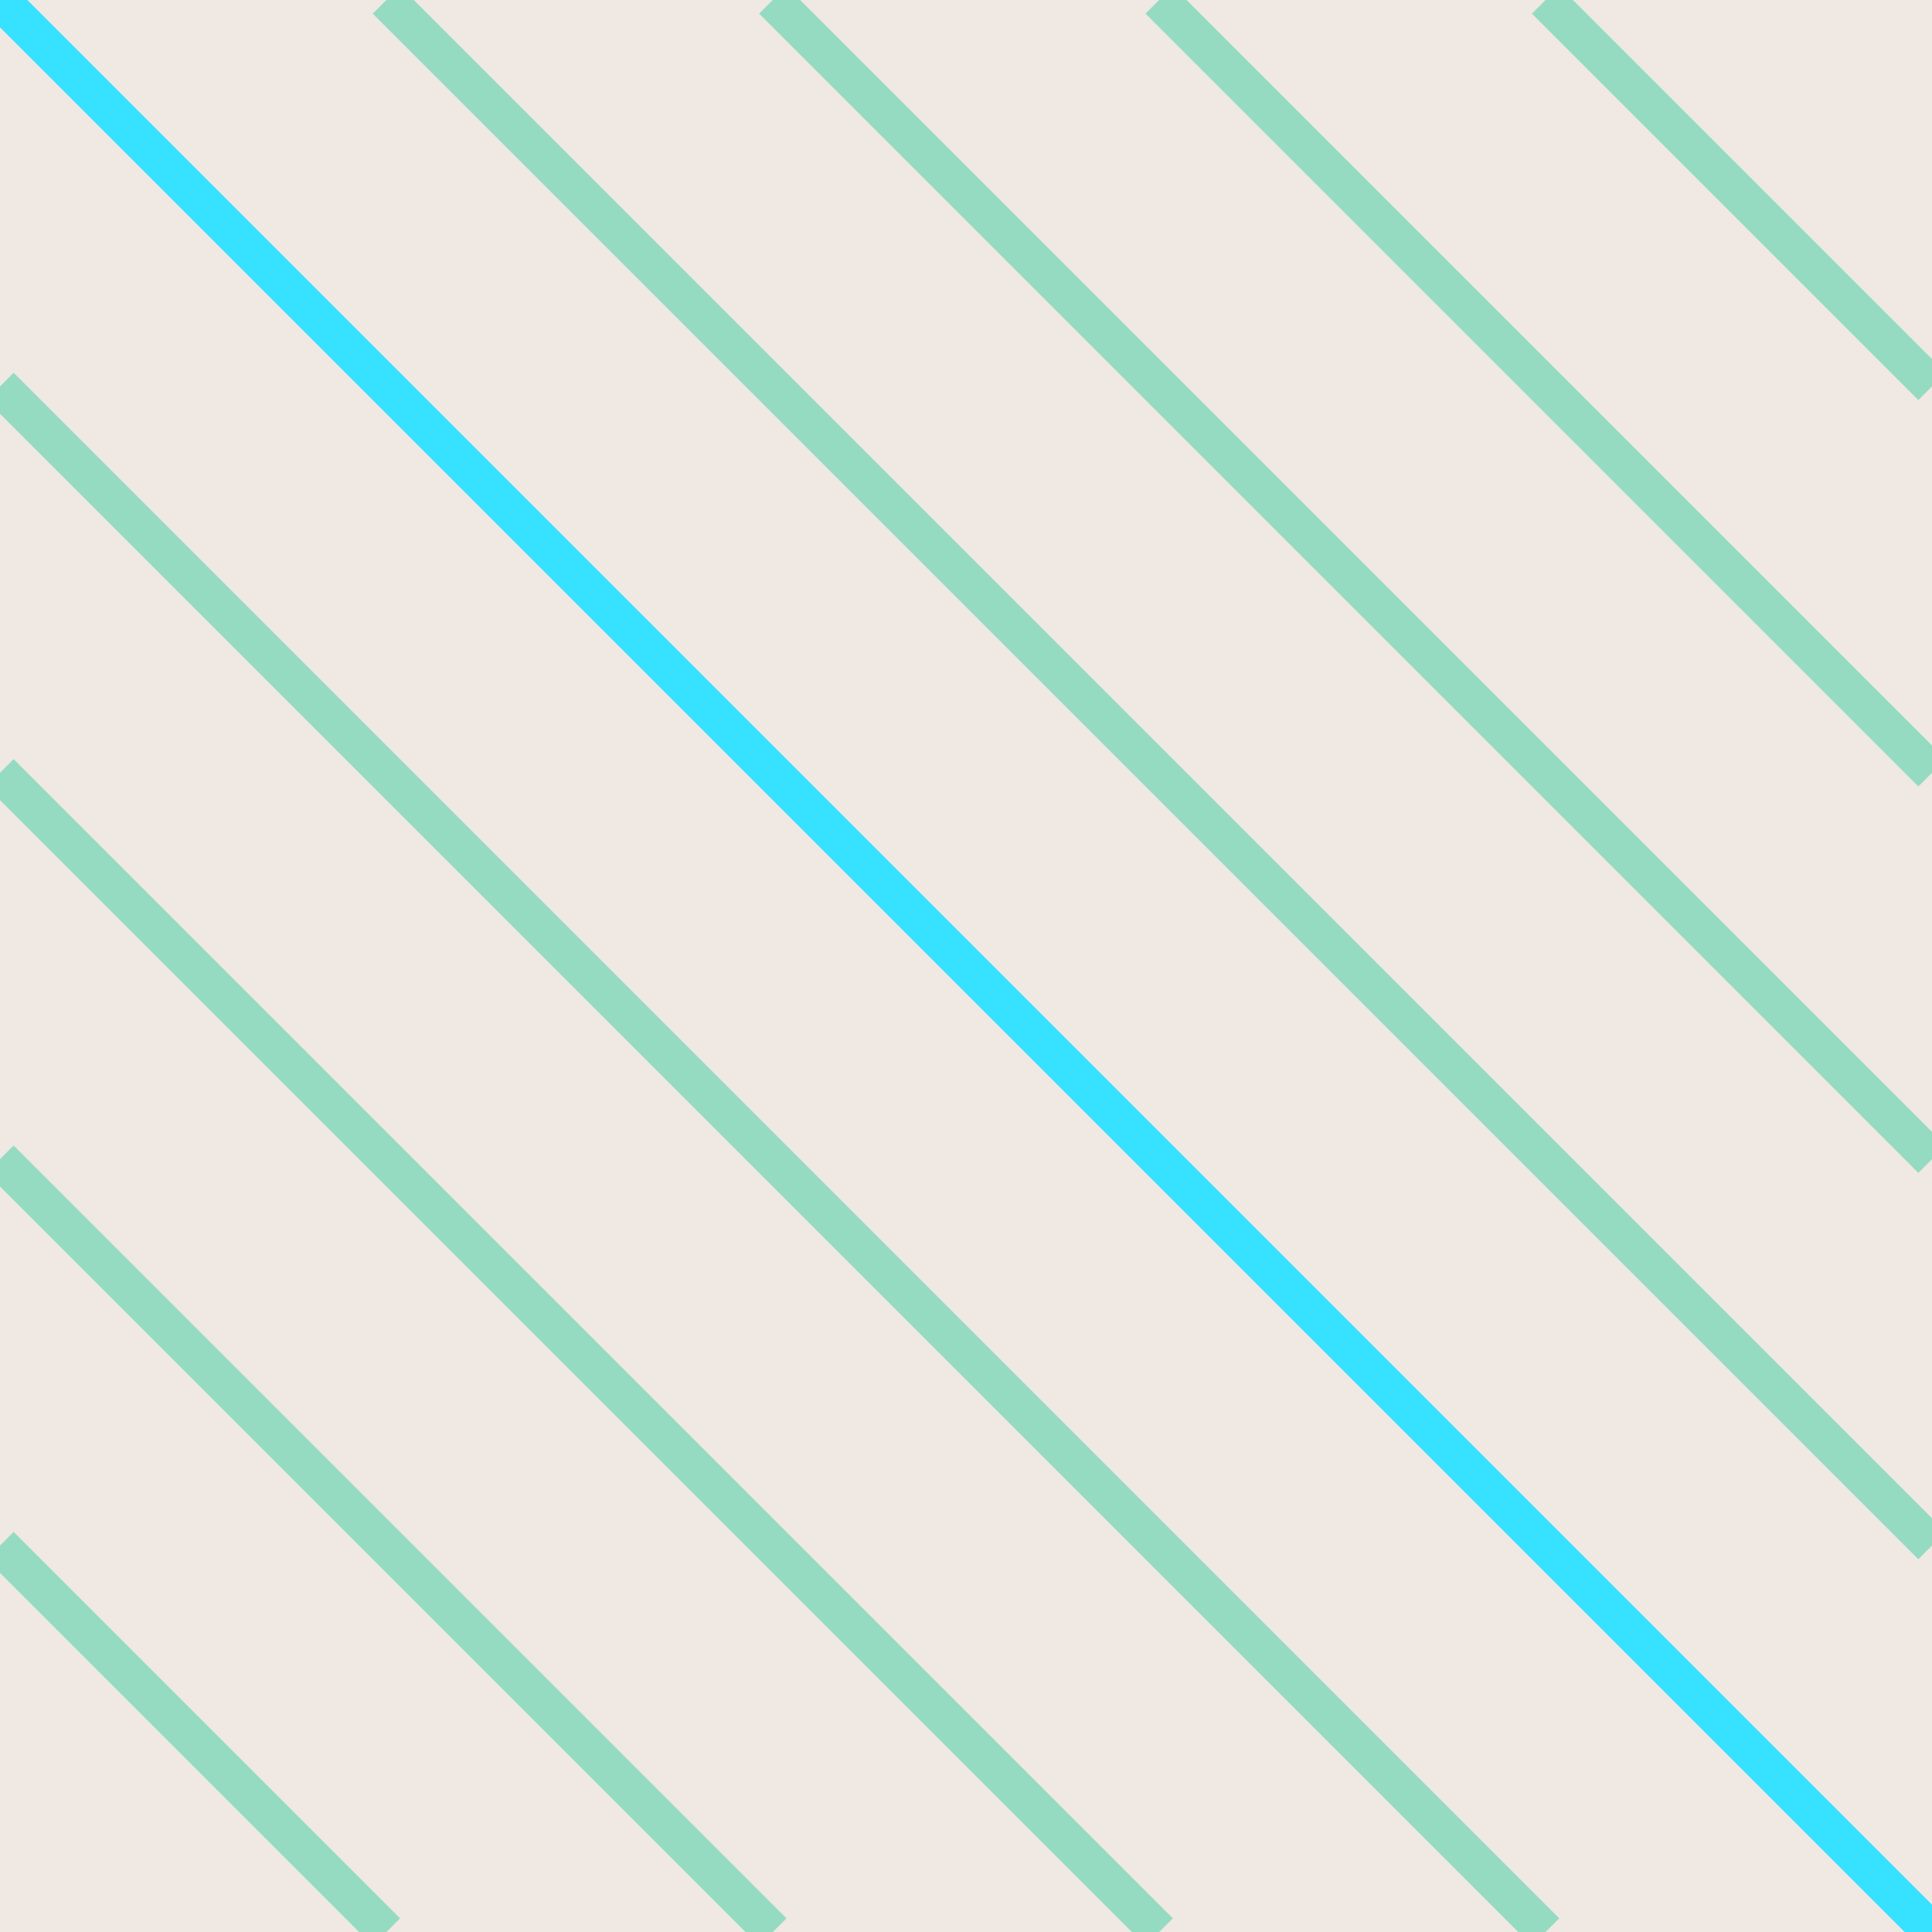
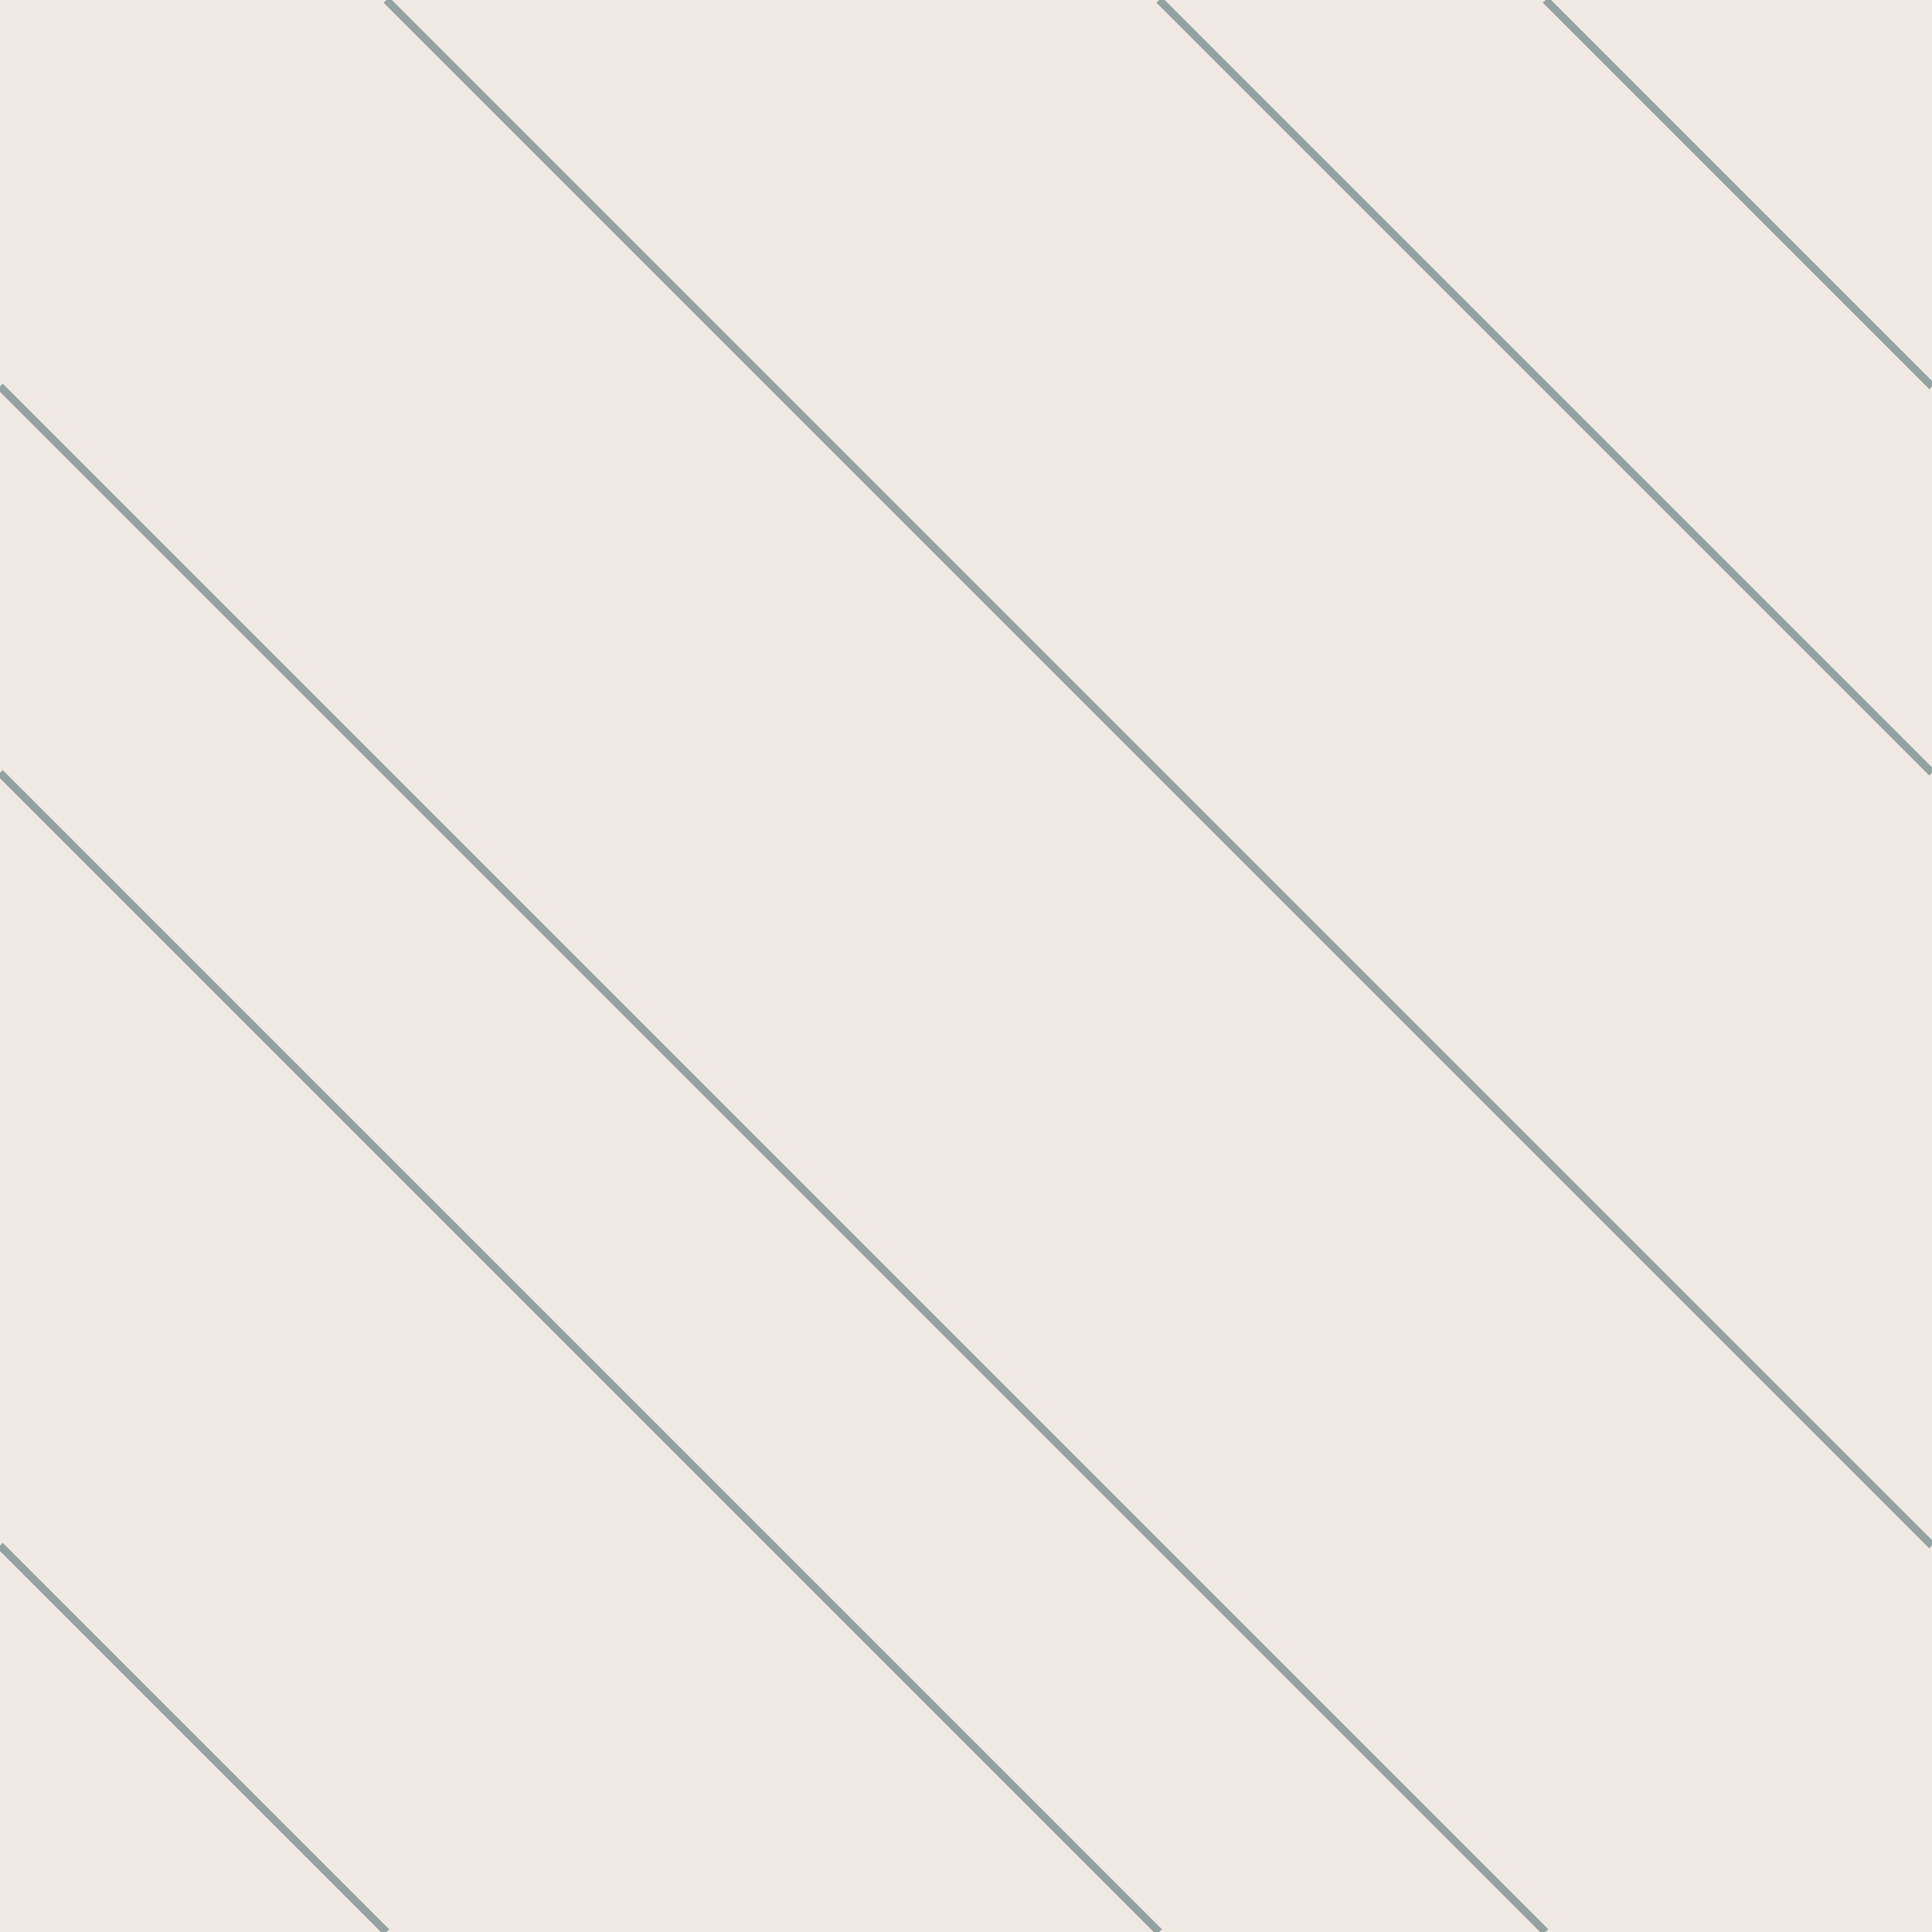
<svg xmlns="http://www.w3.org/2000/svg" width="50" height="50" id="svg2" version="1.1">
  <defs id="defs4" />
  <g id="layer1" transform="translate(0,-1002.362)">
    <rect style="fill:#523d30;stroke:none;stroke-width:0;stroke-linecap:round;stroke-linejoin:round;stroke-miterlimit:4;stroke-opacity:0.615;stroke-dasharray:none;stroke-dashoffset:0;fill-opacity:1" id="rect3927" width="50" height="50" x="0" y="0" transform="translate(0,1002.362)" />
    <path style="fill:none;stroke:#5bd4ac;stroke-width:0.2;stroke-linecap:round;stroke-linejoin:miter;stroke-opacity:0.615;fill-opacity:0.856;stroke-miterlimit:4;stroke-dasharray:none" d="M 0,0 50,50 z" id="path3823" transform="translate(0,1002.362)" />
    <path style="fill:none;stroke:#5bd4ac;stroke-width:0.2;stroke-linecap:butt;stroke-linejoin:miter;stroke-opacity:0.615;fill-opacity:0.856;stroke-miterlimit:4;stroke-dasharray:none" d="M 10,0 50,40 z" id="path3895" transform="translate(0,1002.362)" />
    <path style="fill:none;stroke:#5bd4ac;stroke-width:0.2;stroke-linecap:butt;stroke-linejoin:miter;stroke-opacity:0.615;fill-opacity:0.856;stroke-miterlimit:4;stroke-dasharray:none" d="M 20,0 50,30 z" id="path3897" transform="translate(0,1002.362)" />
    <path style="fill:none;stroke:#5bd4ac;stroke-width:0.2;stroke-linecap:butt;stroke-linejoin:miter;stroke-opacity:0.615;fill-opacity:0.856;stroke-miterlimit:4;stroke-dasharray:none" d="M 30,0 50,20 z" id="path3899" transform="translate(0,1002.362)" />
    <path style="fill:none;stroke:#5bd4ac;stroke-width:0.2;stroke-linecap:butt;stroke-linejoin:miter;stroke-opacity:0.615;fill-opacity:0.856;stroke-miterlimit:4;stroke-dasharray:none" d="M 40,0 50,10 z" id="path3901" transform="translate(0,1002.362)" />
    <path style="fill:none;stroke:#5bd4ac;stroke-width:0.2;stroke-linecap:butt;stroke-linejoin:miter;stroke-opacity:0.615;fill-opacity:0.856;stroke-miterlimit:4;stroke-dasharray:none" d="M 0,10 40,50 z" id="path3919" transform="translate(0,1002.362)" />
    <path style="fill:none;stroke:#5bd4ac;stroke-width:0.2;stroke-linecap:butt;stroke-linejoin:miter;stroke-opacity:0.615;fill-opacity:0.856;stroke-miterlimit:4;stroke-dasharray:none" d="M 0,20 30,50 z" id="path3921" transform="translate(0,1002.362)" />
    <path style="fill:none;stroke:#5bd4ac;stroke-width:0.2;stroke-linecap:butt;stroke-linejoin:miter;stroke-opacity:0.615;fill-opacity:0.856;stroke-miterlimit:4;stroke-dasharray:none" d="M 0,30 20,50 z" id="path3923" transform="translate(0,1002.362)" />
    <path style="fill:none;stroke:#5bd4ac;stroke-width:0.2;stroke-linecap:butt;stroke-linejoin:miter;stroke-opacity:0.615;fill-opacity:0.856;stroke-miterlimit:4;stroke-dasharray:none" d="M 0,40 10,50 z" id="path3925" transform="translate(0,1002.362)" />
    <rect y="0" x="0" height="50" width="50" id="rect3929" style="fill:#efe8e3;stroke:none;stroke-width:0;stroke-linecap:round;stroke-linejoin:round;stroke-miterlimit:4;stroke-opacity:0.615;stroke-dasharray:none;stroke-dashoffset:0;fill-opacity:1" transform="translate(0,1002.362)" />
-     <path id="path3931" d="M 0,0 50,50 z" style="fill:none;stroke:#36e2ff;stroke-width:1;stroke-linecap:round;stroke-linejoin:miter;stroke-opacity:1;fill-opacity:1;stroke-miterlimit:4;stroke-dasharray:none;stroke-dashoffset:0" transform="translate(0,1002.362)" />
-     <path id="path3933" d="M 10,0 50,40 z" style="fill:none;stroke:#5bd4ac;stroke-width:1;stroke-linecap:butt;stroke-linejoin:miter;stroke-opacity:0.615;fill-opacity:0.856;stroke-miterlimit:4;stroke-dasharray:none;stroke-dashoffset:0" transform="translate(0,1002.362)" />
-     <path id="path3935" d="M 20,0 50,30 z" style="fill:none;stroke:#5bd4ac;stroke-width:1;stroke-linecap:butt;stroke-linejoin:miter;stroke-opacity:0.615;fill-opacity:0.856;stroke-miterlimit:4;stroke-dasharray:none;stroke-dashoffset:0" transform="translate(0,1002.362)" />
-     <path id="path3937" d="M 30,0 50,20 z" style="fill:none;stroke:#5bd4ac;stroke-width:1;stroke-linecap:butt;stroke-linejoin:miter;stroke-opacity:0.615;fill-opacity:0.856;stroke-miterlimit:4;stroke-dasharray:none;stroke-dashoffset:0" transform="translate(0,1002.362)" />
-     <path id="path3939" d="M 40,0 50,10 z" style="fill:none;stroke:#5bd4ac;stroke-width:1;stroke-linecap:butt;stroke-linejoin:miter;stroke-opacity:0.615;fill-opacity:0.856;stroke-miterlimit:4;stroke-dasharray:none;stroke-dashoffset:0" transform="translate(0,1002.362)" />
-     <path id="path3941" d="M 0,10 40,50 z" style="fill:none;stroke:#5bd4ac;stroke-width:1;stroke-linecap:butt;stroke-linejoin:miter;stroke-opacity:0.615;fill-opacity:0.856;stroke-miterlimit:4;stroke-dasharray:none;stroke-dashoffset:0" transform="translate(0,1002.362)" />
-     <path id="path3943" d="M 0,20 30,50 z" style="fill:none;stroke:#5bd4ac;stroke-width:1;stroke-linecap:butt;stroke-linejoin:miter;stroke-opacity:0.615;fill-opacity:0.856;stroke-miterlimit:4;stroke-dasharray:none;stroke-dashoffset:0" transform="translate(0,1002.362)" />
-     <path id="path3945" d="M 0,30 20,50 z" style="fill:none;stroke:#5bd4ac;stroke-width:1;stroke-linecap:butt;stroke-linejoin:miter;stroke-opacity:0.615;fill-opacity:0.856;stroke-miterlimit:4;stroke-dasharray:none;stroke-dashoffset:0" transform="translate(0,1002.362)" />
-     <path id="path3947" d="M 0,40 10,50 z" style="fill:none;stroke:#5bd4ac;stroke-width:1;stroke-linecap:butt;stroke-linejoin:miter;stroke-opacity:0.615;fill-opacity:0.856;stroke-miterlimit:4;stroke-dasharray:none;stroke-dashoffset:0" transform="translate(0,1002.362)" />
+     <path id="path3933" d="M 10,0 50,40 z" style="fill:none;stroke:#93a1a1;stroke-width:0.2;stroke-linecap:butt;stroke-linejoin:miter;stroke-opacity:1;fill-opacity:0.856;stroke-miterlimit:2;stroke-dasharray:none;stroke-dashoffset:0;marker-start:none" transform="translate(0,1002.362)" />
+     <path id="path3937" d="M 30,0 50,20 z" style="fill:none;stroke:#93a1a1;stroke-width:0.2;stroke-linecap:butt;stroke-linejoin:miter;stroke-opacity:1;fill-opacity:0.856;stroke-miterlimit:2;stroke-dasharray:none;stroke-dashoffset:0;marker-start:none" transform="translate(0,1002.362)" />
+     <path id="path3939" d="M 40,0 50,10 z" style="fill:none;stroke:#93a1a1;stroke-width:0.2;stroke-linecap:butt;stroke-linejoin:miter;stroke-opacity:1;fill-opacity:0.856;stroke-miterlimit:2;stroke-dasharray:none;stroke-dashoffset:0;marker-start:none" transform="translate(0,1002.362)" />
+     <path id="path3941" d="M 0,10 40,50 z" style="fill:none;stroke:#93a1a1;stroke-width:0.2;stroke-linecap:butt;stroke-linejoin:miter;stroke-opacity:1;fill-opacity:0.856;stroke-miterlimit:2;stroke-dasharray:none;stroke-dashoffset:0;marker-start:none" transform="translate(0,1002.362)" />
+     <path id="path3943" d="M 0,20 30,50 z" style="fill:none;stroke:#93a1a1;stroke-width:0.2;stroke-linecap:butt;stroke-linejoin:miter;stroke-opacity:1;fill-opacity:0.856;stroke-miterlimit:2;stroke-dasharray:none;stroke-dashoffset:0;marker-start:none" transform="translate(0,1002.362)" />
+     <path id="path3947" d="M 0,40 10,50 z" style="fill:none;stroke:#93a1a1;stroke-width:0.2;stroke-linecap:butt;stroke-linejoin:miter;stroke-opacity:1;fill-opacity:0.856;stroke-miterlimit:2;stroke-dasharray:none;stroke-dashoffset:0;marker-start:none" transform="translate(0,1002.362)" />
  </g>
</svg>
